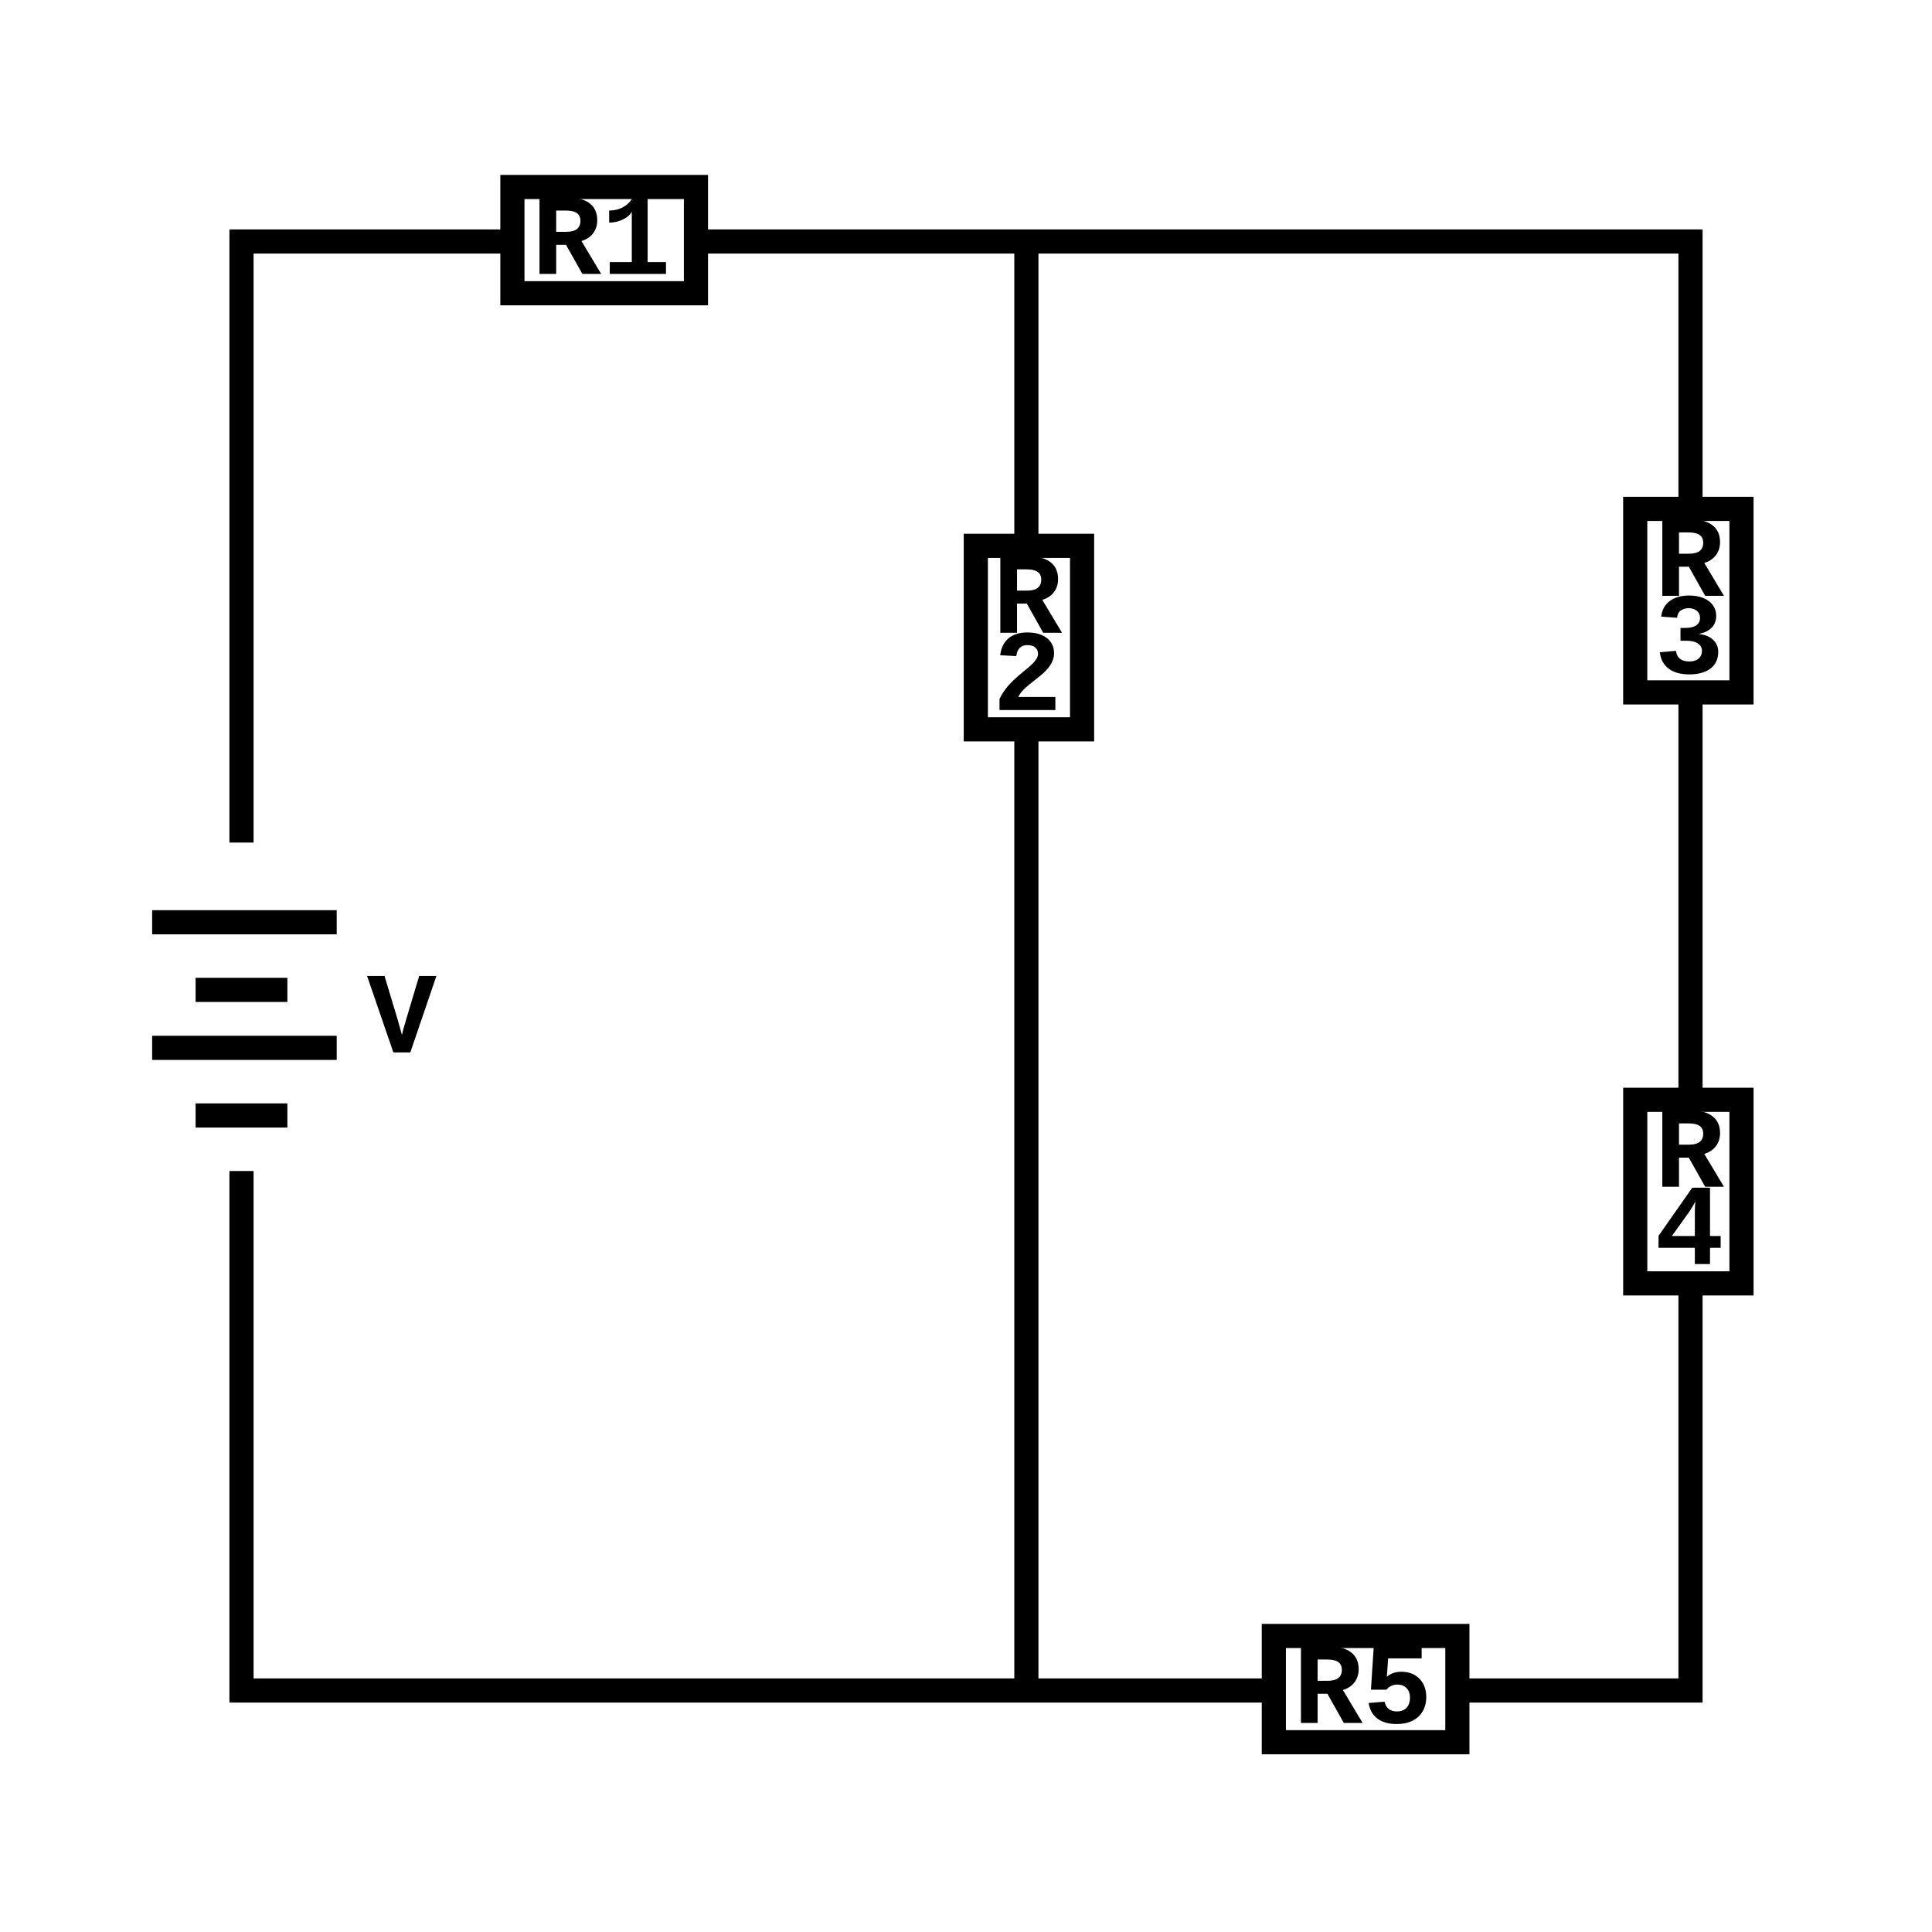
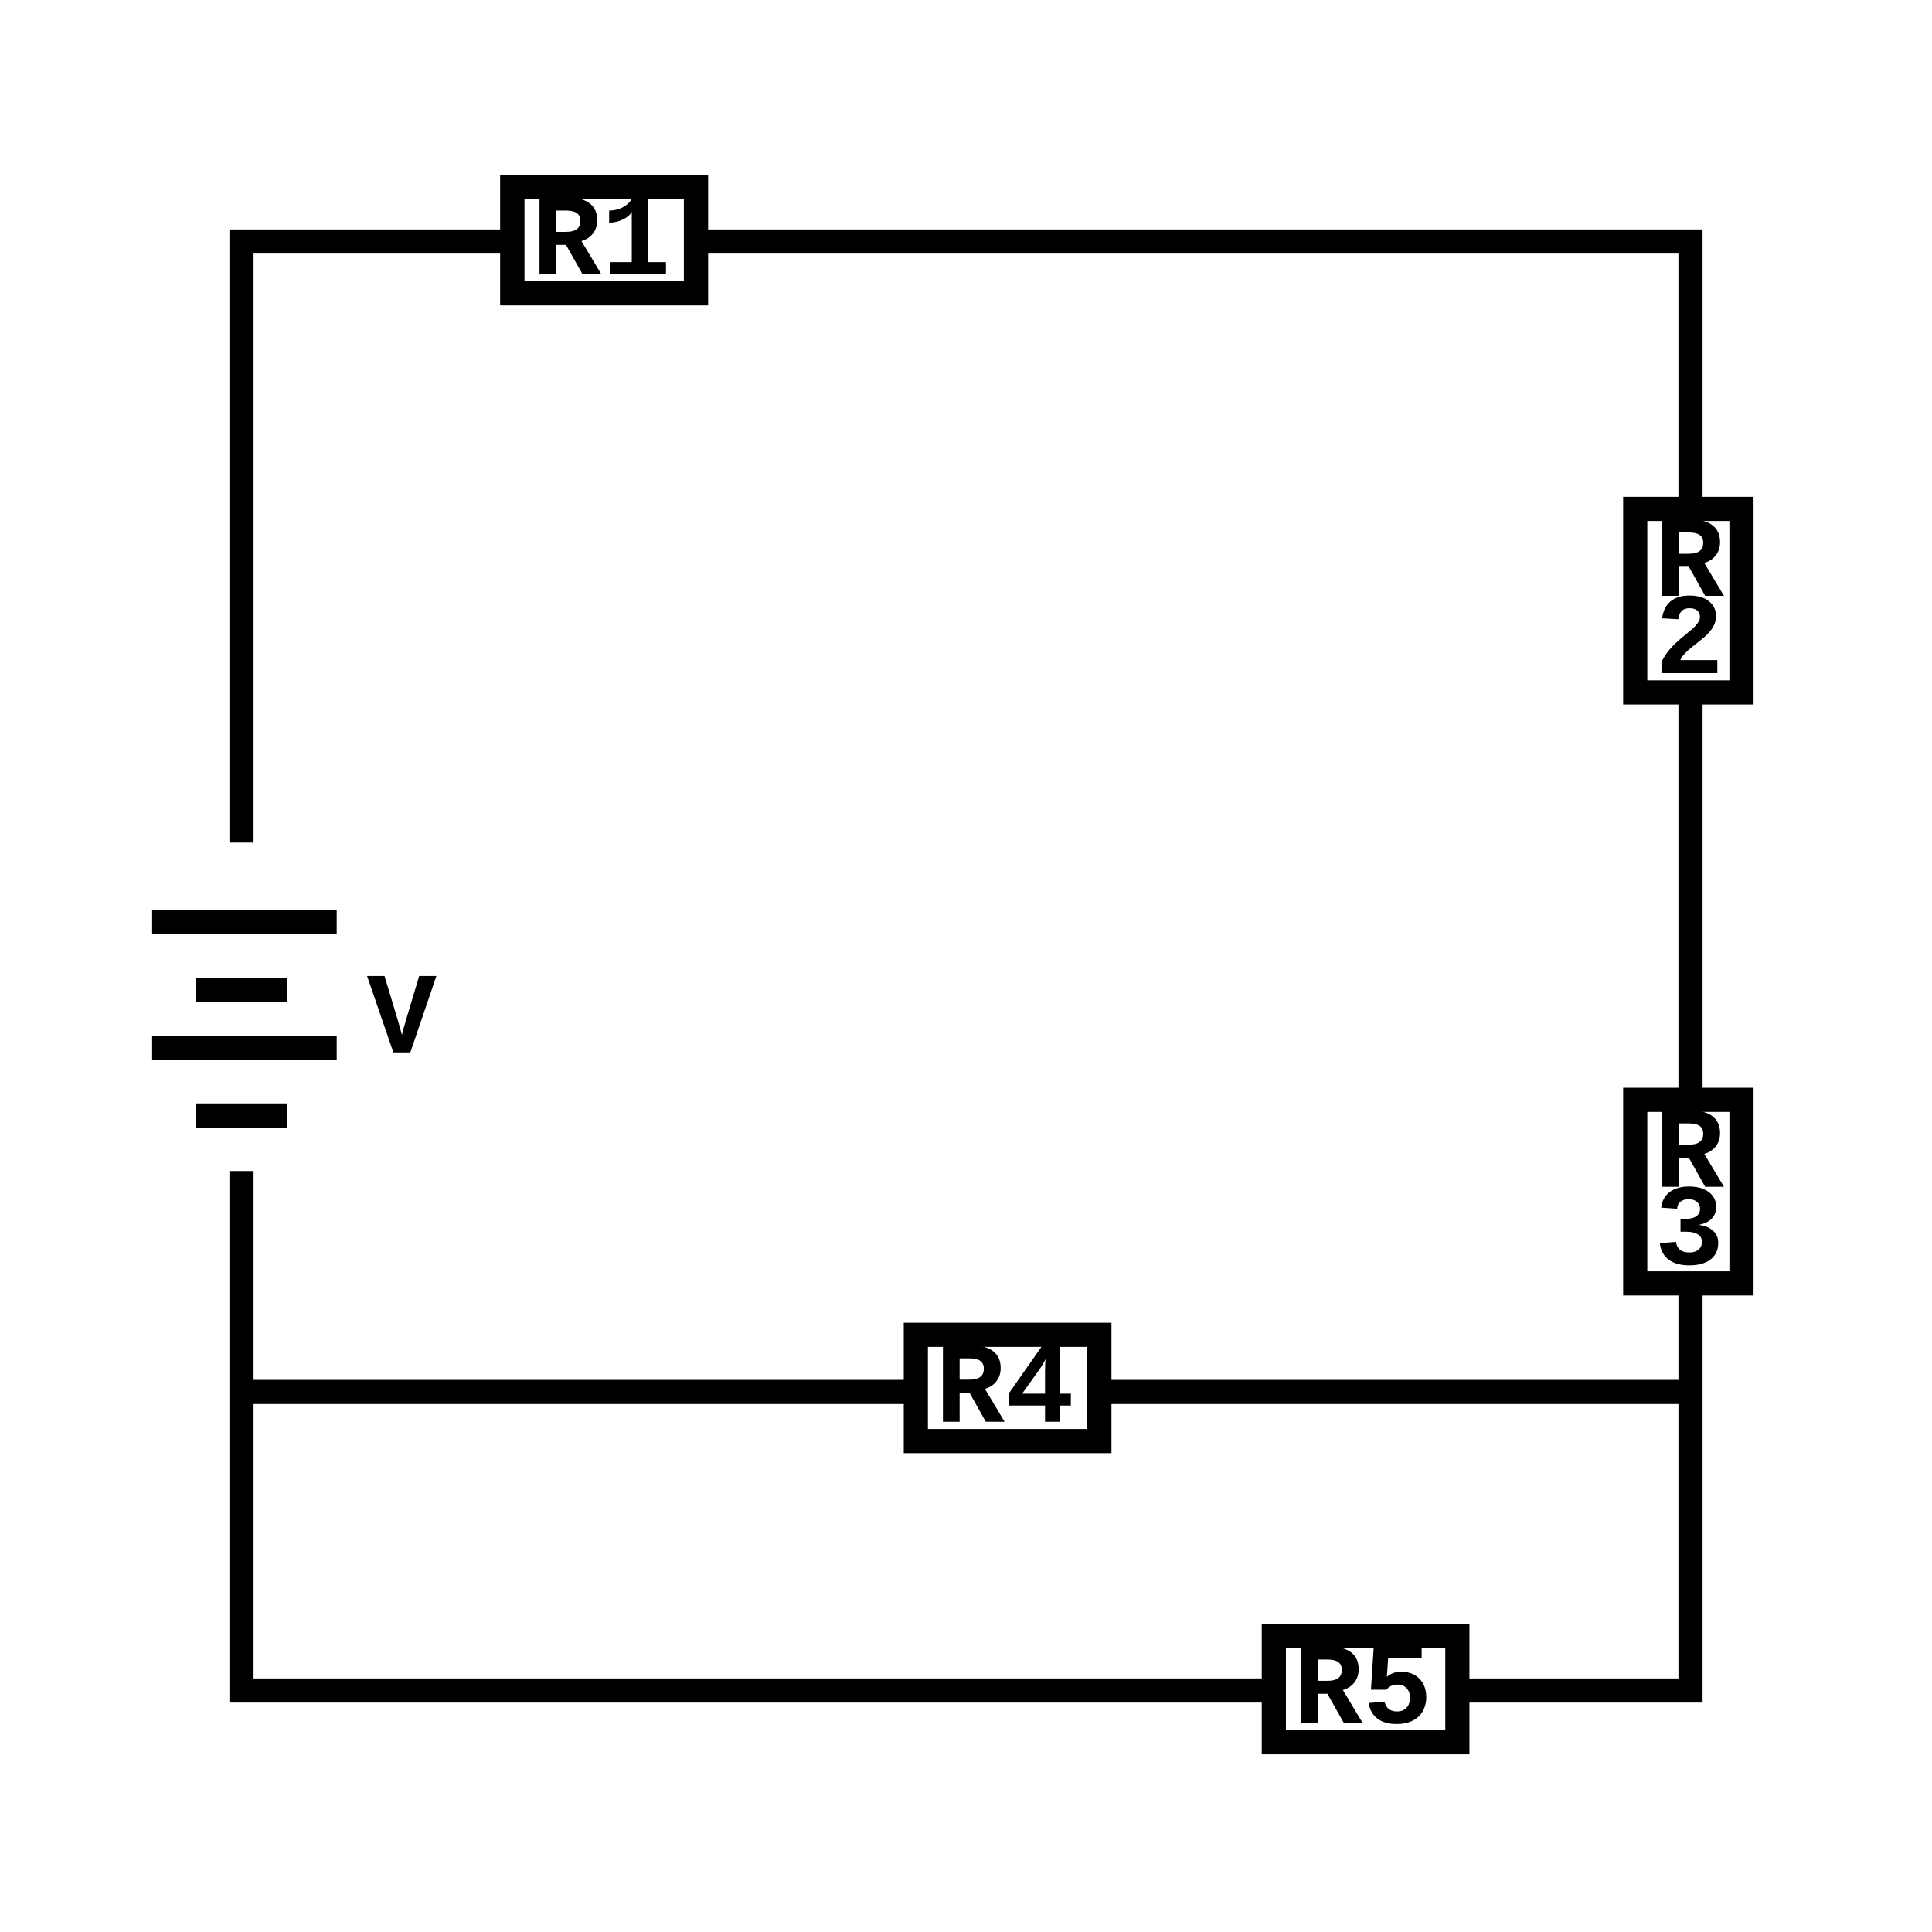
<svg xmlns="http://www.w3.org/2000/svg" width="400" height="400">
  <g>
    <rect fill="#fff" id="canvas_background" height="402" width="402" y="-1" x="-1" />
    <g display="none" overflow="visible" y="0" x="0" height="100%" width="100%" id="canvasGrid">
      <rect fill="url(#gridpattern)" stroke-width="0" y="0" x="0" height="100%" width="100%" />
    </g>
  </g>
  <g>
    <rect stroke="#000" id="svg_1" height="300" width="300" y="50" x="50" stroke-width="5" fill="#fff" />
    <rect id="svg_7" height="59" width="59" y="164.945" x="106.5" fill-opacity="null" stroke-width="5" stroke="#ffffff" fill="#fff" />
-     <line stroke="#000" stroke-linecap="null" stroke-linejoin="null" id="svg_24" y2="347.962" x2="212.5" y1="51.945" x1="212.5" stroke-opacity="null" stroke-width="5" fill="none" />
-     <rect transform="rotate(90 213.0318,132.0054) " id="svg_26" height="22" width="38" y="121.005" x="194.032" stroke-opacity="null" stroke-width="5" stroke="#000" fill="#ffffff" />
+     <line transform="rotate(90 200.1473,288.1875) " stroke="#000" stroke-linecap="null" stroke-linejoin="null" id="svg_24" y2="436.196" x2="200.147" y1="140.179" x1="200.147" stroke-opacity="null" stroke-width="5" fill="none" />
    <g id="svg_27">
      <rect stroke="#ffffff" id="svg_9" height="63" width="95" y="176.945" x="5.5" fill-opacity="null" stroke-width="5" fill="#fff" />
      <line stroke-linecap="undefined" stroke-linejoin="undefined" id="svg_3" y2="190.945" x2="69.71" y1="190.945" x1="31.5" stroke-width="5" stroke="#000" fill="none" />
      <line stroke-linecap="undefined" stroke-linejoin="undefined" id="svg_4" y2="204.945" x2="59.5" y1="204.945" x1="40.5" stroke-width="5" stroke="#000" fill="none" />
      <line stroke-linecap="undefined" stroke-linejoin="undefined" id="svg_5" y2="216.945" x2="69.71" y1="216.945" x1="31.5" stroke-width="5" stroke="#000" fill="none" />
      <line stroke-linecap="undefined" stroke-linejoin="undefined" id="svg_6" y2="230.945" x2="59.5" y1="230.945" x1="40.5" stroke-width="5" stroke="#000" fill="none" />
    </g>
-     <text font-weight="bold" xml:space="preserve" text-anchor="start" font-family="'Courier New', Courier, monospace" font-size="24" id="svg_32" y="131.005" x="205.5" fill-opacity="null" stroke-opacity="null" stroke-width="0" stroke="#ffffff" fill="#000000">R</text>
-     <text font-weight="bold" xml:space="preserve" text-anchor="start" font-family="'Courier New', Courier, monospace" font-size="24" id="svg_33" y="147.005" x="205.5" fill-opacity="null" stroke-opacity="null" stroke-width="0" stroke="#ffffff" fill="#000000">2</text>
    <text font-weight="bold" xml:space="preserve" text-anchor="start" font-family="'Courier New', Courier, monospace" font-size="24" id="svg_34" y="217.888" x="75.971" fill-opacity="null" stroke-opacity="null" stroke-width="0" stroke="#ffffff" fill="#000000">V</text>
    <rect transform="rotate(90 349.5564,124.3585) " id="svg_35" height="22" width="38" y="113.359" x="330.556" stroke-opacity="null" stroke-width="5" stroke="#000" fill="#ffffff" />
    <text font-weight="bold" xml:space="preserve" text-anchor="start" font-family="'Courier New', Courier, monospace" font-size="24" id="svg_36" y="123.359" x="342.556" fill-opacity="null" stroke-opacity="null" stroke-width="0" stroke="#ffffff" fill="#000000">R</text>
-     <text font-weight="bold" xml:space="preserve" text-anchor="start" font-family="'Courier New', Courier, monospace" font-size="24" id="svg_37" y="139.359" x="342.556" fill-opacity="null" stroke-opacity="null" stroke-width="0" stroke="#ffffff" fill="#000000">3</text>
+     <text style="cursor: move;" font-weight="bold" xml:space="preserve" text-anchor="start" font-family="'Courier New', Courier, monospace" font-size="24" id="svg_37" y="139.359" x="342.556" fill-opacity="null" stroke-opacity="null" stroke-width="0" stroke="#ffffff" fill="#000000">2</text>
    <rect id="svg_38" height="22" width="38" y="38.715" x="106.088" stroke-opacity="null" stroke-width="5" stroke="#000" fill="#ffffff" />
    <text font-weight="bold" xml:space="preserve" text-anchor="start" font-family="'Courier New', Courier, monospace" font-size="24" id="svg_39" y="56.715" x="110.088" fill-opacity="null" stroke-opacity="null" stroke-width="0" stroke="#ffffff" fill="#000000">R1</text>
    <rect transform="rotate(90 349.5564,246.7096) " id="svg_40" height="22" width="38" y="235.709" x="330.556" stroke-opacity="null" stroke-width="5" stroke="#000" fill="#ffffff" />
    <text font-weight="bold" xml:space="preserve" text-anchor="start" font-family="'Courier New', Courier, monospace" font-size="24" id="svg_41" y="245.709" x="342.556" fill-opacity="null" stroke-opacity="null" stroke-width="0" stroke="#ffffff" fill="#000000">R</text>
-     <text style="cursor: move;" font-weight="bold" xml:space="preserve" text-anchor="start" font-family="'Courier New', Courier, monospace" font-size="24" id="svg_42" y="261.709" x="342.556" fill-opacity="null" stroke-opacity="null" stroke-width="0" stroke="#ffffff" fill="#000000">4</text>
+     <text style="cursor: move;" font-weight="bold" xml:space="preserve" text-anchor="start" font-family="'Courier New', Courier, monospace" font-size="24" id="svg_42" y="261.709" x="342.556" fill-opacity="null" stroke-opacity="null" stroke-width="0" stroke="#ffffff" fill="#000000">3</text>
    <rect id="svg_43" height="22" width="38" y="338.709" x="263.733" stroke-opacity="null" stroke-width="5" stroke="#000" fill="#ffffff" />
    <text style="cursor: move;" font-weight="bold" xml:space="preserve" text-anchor="start" font-family="'Courier New', Courier, monospace" font-size="24" id="svg_44" y="356.709" x="267.733" fill-opacity="null" stroke-opacity="null" stroke-width="0" stroke="#ffffff" fill="#000000">R5</text>
+     <rect id="svg_45" height="22" width="38" y="38.715" x="106.088" stroke-opacity="null" stroke-width="5" stroke="#000" fill="#ffffff" />
+     <text font-weight="bold" xml:space="preserve" text-anchor="start" font-family="'Courier New', Courier, monospace" font-size="24" id="svg_46" y="56.715" x="110.088" fill-opacity="null" stroke-opacity="null" stroke-width="0" stroke="#ffffff" fill="#000000">R1</text>
+     <rect id="svg_47" height="22" width="38" y="276.358" x="189.616" stroke-opacity="null" stroke-width="5" stroke="#000" fill="#ffffff" />
+     <text style="cursor: move;" font-weight="bold" xml:space="preserve" text-anchor="start" font-family="'Courier New', Courier, monospace" font-size="24" id="svg_48" y="294.358" x="193.616" fill-opacity="null" stroke-opacity="null" stroke-width="0" stroke="#ffffff" fill="#000000">R4</text>
  </g>
</svg>
